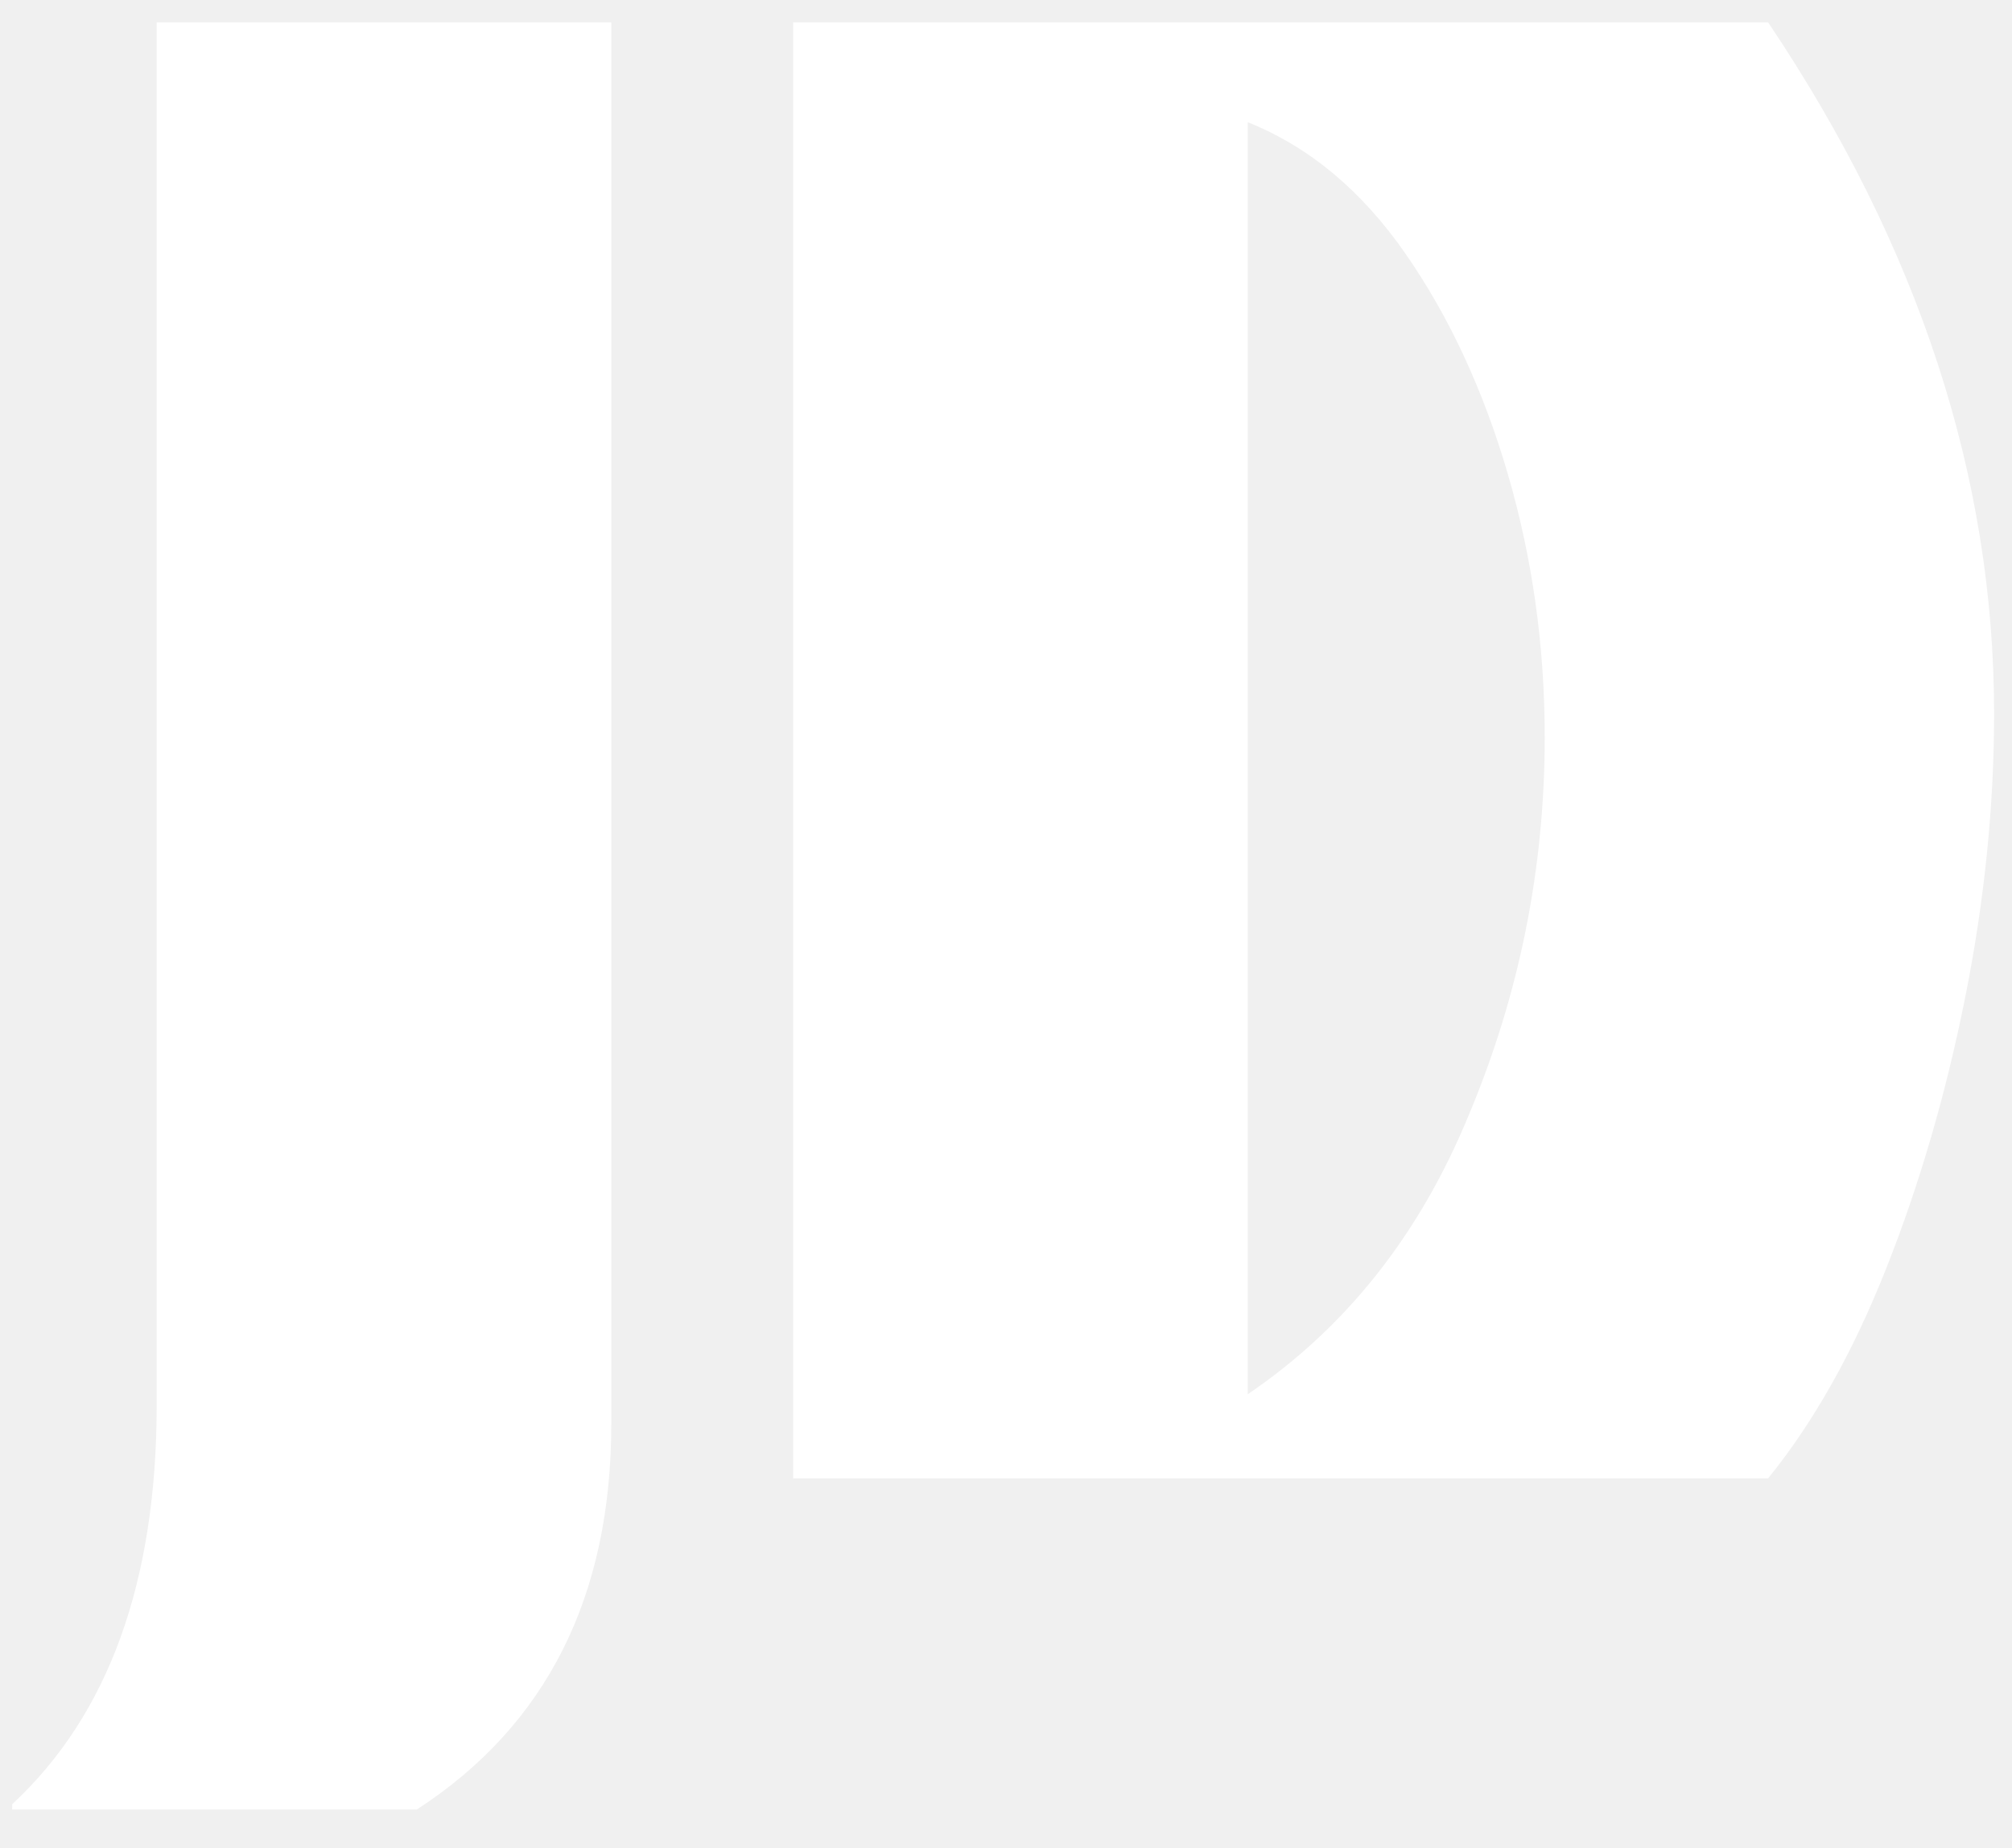
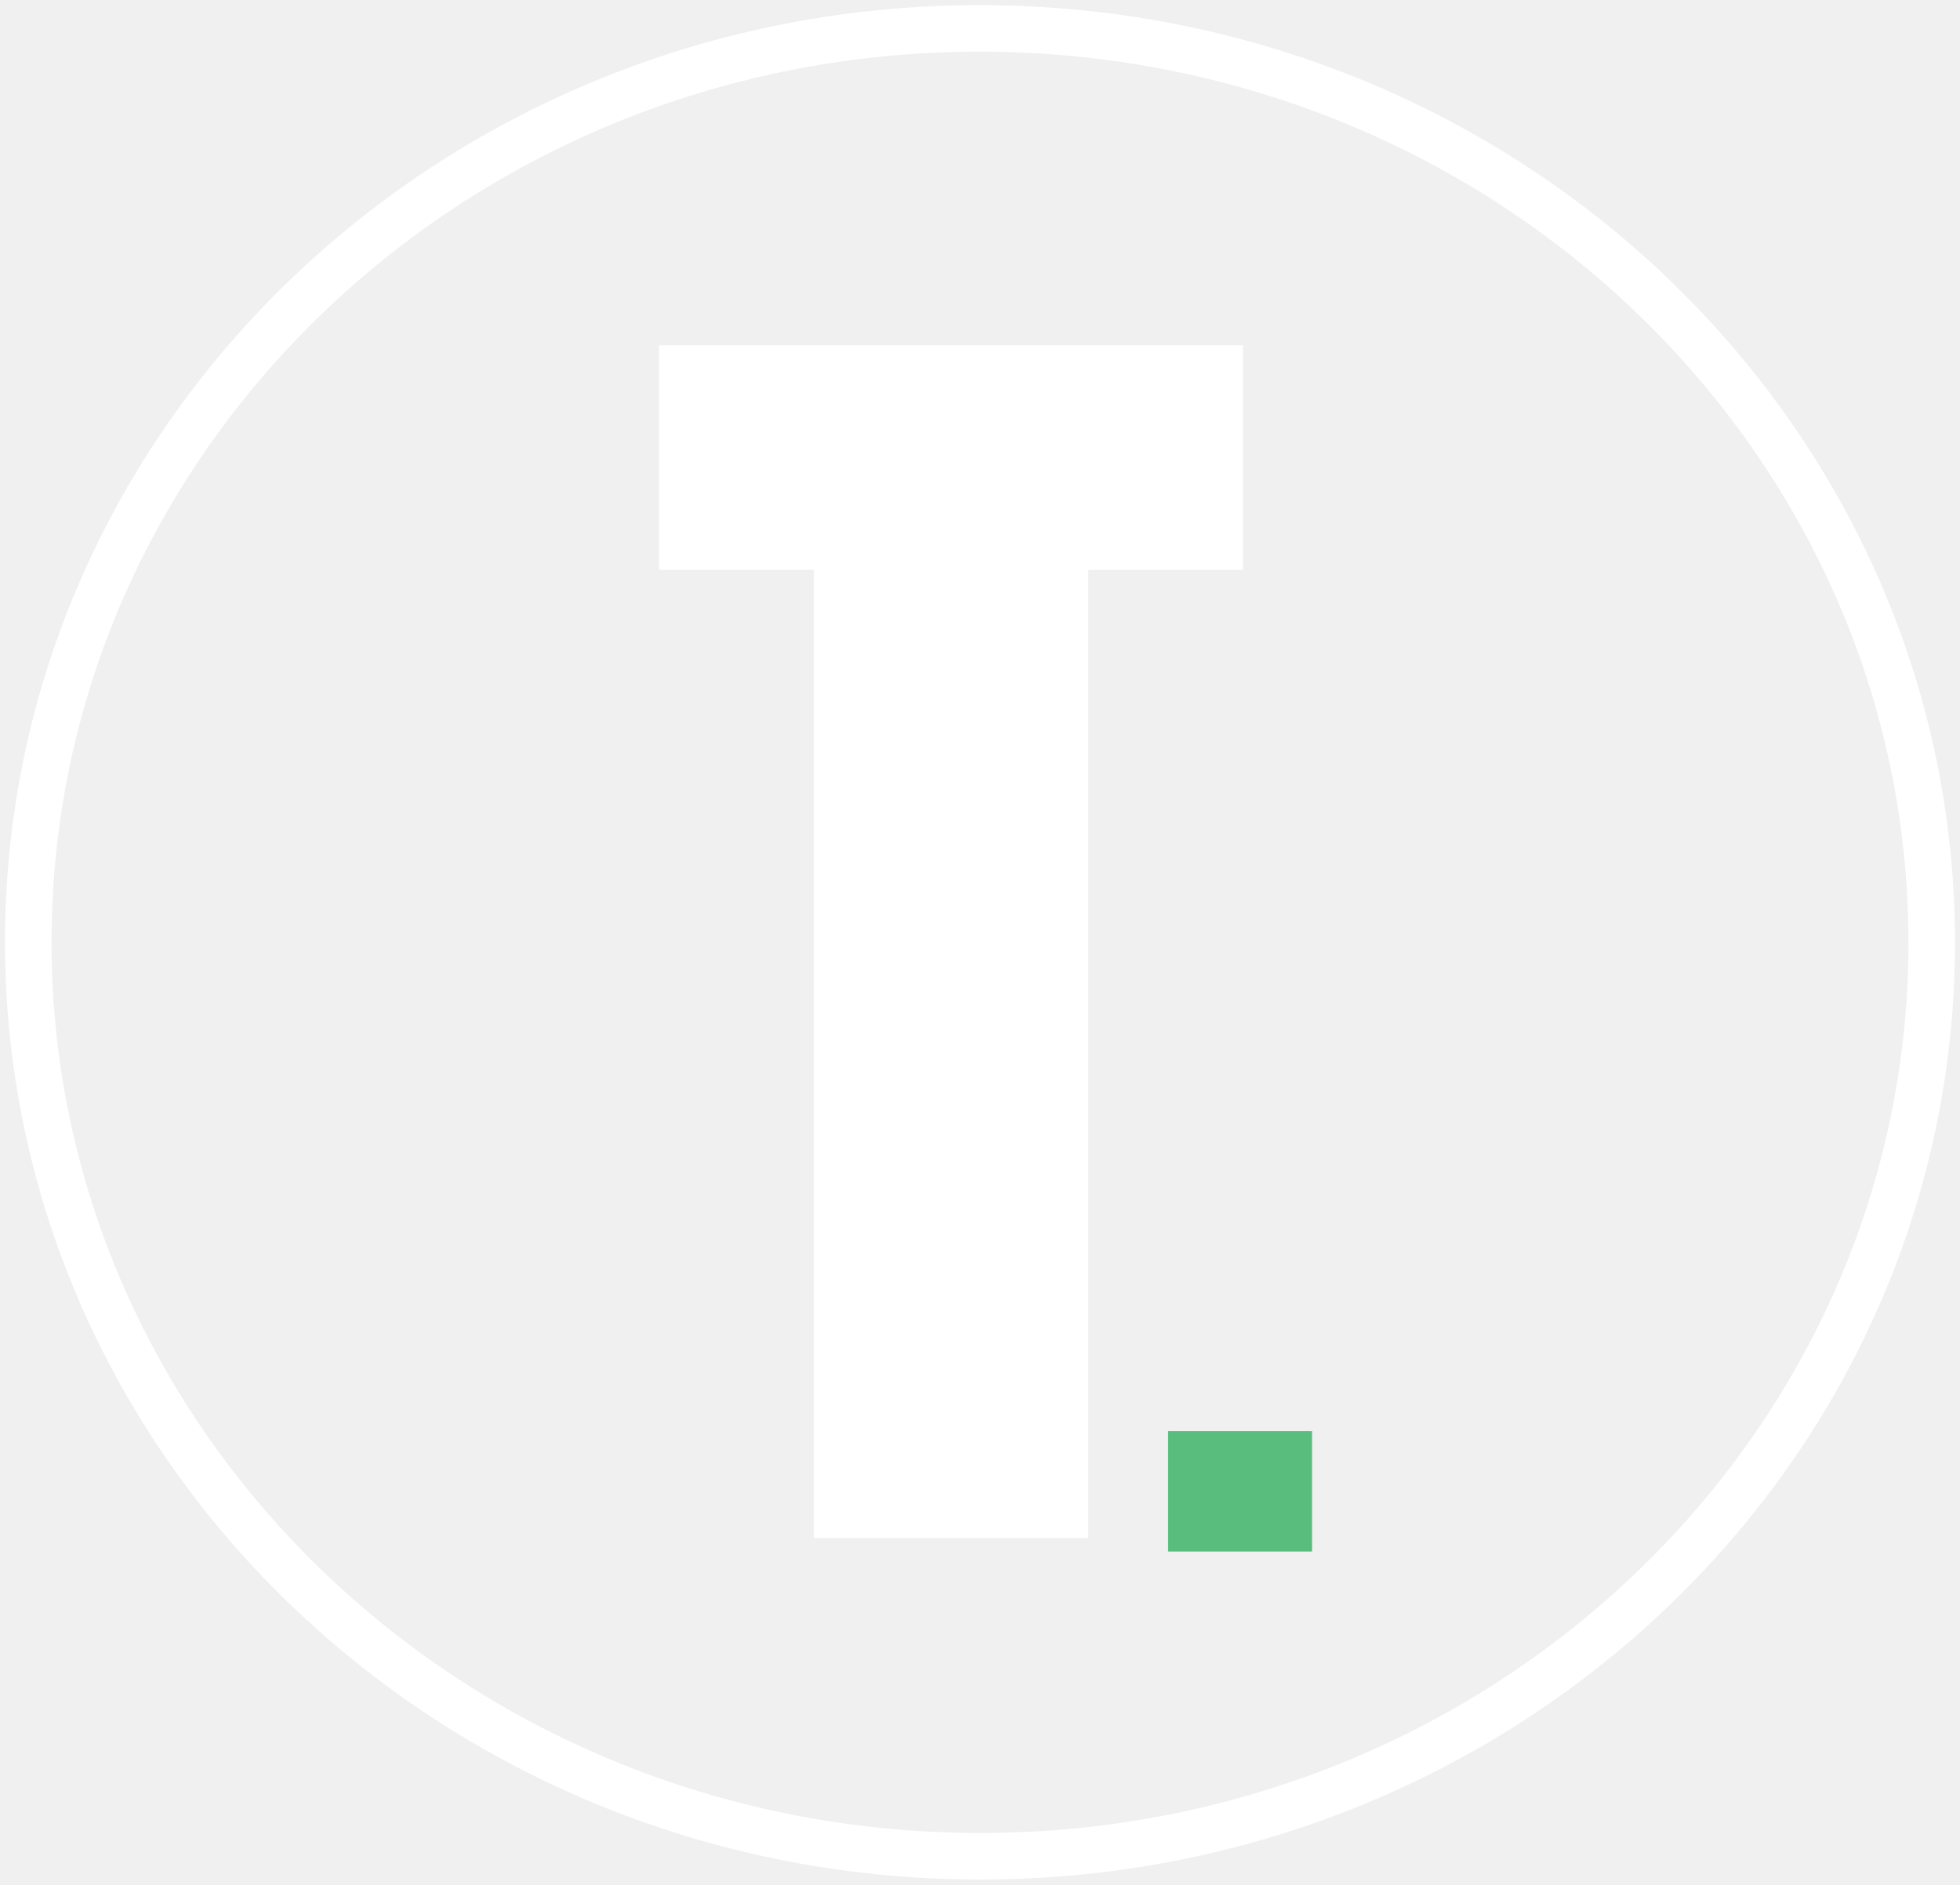
- <svg xmlns="http://www.w3.org/2000/svg" width="49" height="45" viewBox="0 0 49 45" fill="none">
-   <path d="M0.296 44.064V43.936C2.643 41.76 3.816 38.517 3.816 34.208V0.544H14.888V34.656C14.888 38.88 13.309 42.016 10.152 44.064H0.296ZM19.316 36V0.544H43.06C46.729 6.005 48.564 11.616 48.564 17.376C48.564 19.637 48.329 21.941 47.86 24.288C47.391 26.635 46.751 28.832 45.94 30.88C45.129 32.928 44.169 34.635 43.06 36H19.316ZM30.388 33.952C32.777 32.331 34.569 30.069 35.764 27.168C37.001 24.224 37.62 21.152 37.62 17.952C37.62 15.733 37.321 13.6 36.724 11.552C36.127 9.504 35.295 7.712 34.228 6.176C33.161 4.64 31.881 3.573 30.388 2.976V33.952Z" fill="white" />
+ <svg xmlns="http://www.w3.org/2000/svg" width="337" height="324" viewBox="0 0 337 324" fill="none">
+   <path d="M225.593 246.025V266.725H200.843V246.025H225.593Z" fill="#58BD7D" />
+   <path d="M169.341 4.887C259.866 5.365 332.6 76.242 332.136 162.865C331.672 249.488 258.182 319.592 167.657 319.114C77.132 318.635 4.399 247.757 4.863 161.134C5.327 74.511 78.817 4.408 169.341 4.887Z" stroke="white" stroke-width="8" />
+   <path d="M213.718 59.356V97.966H187.12V264.418H139.93V97.966H113.332V59.356H213.718Z" fill="white" />
</svg>
